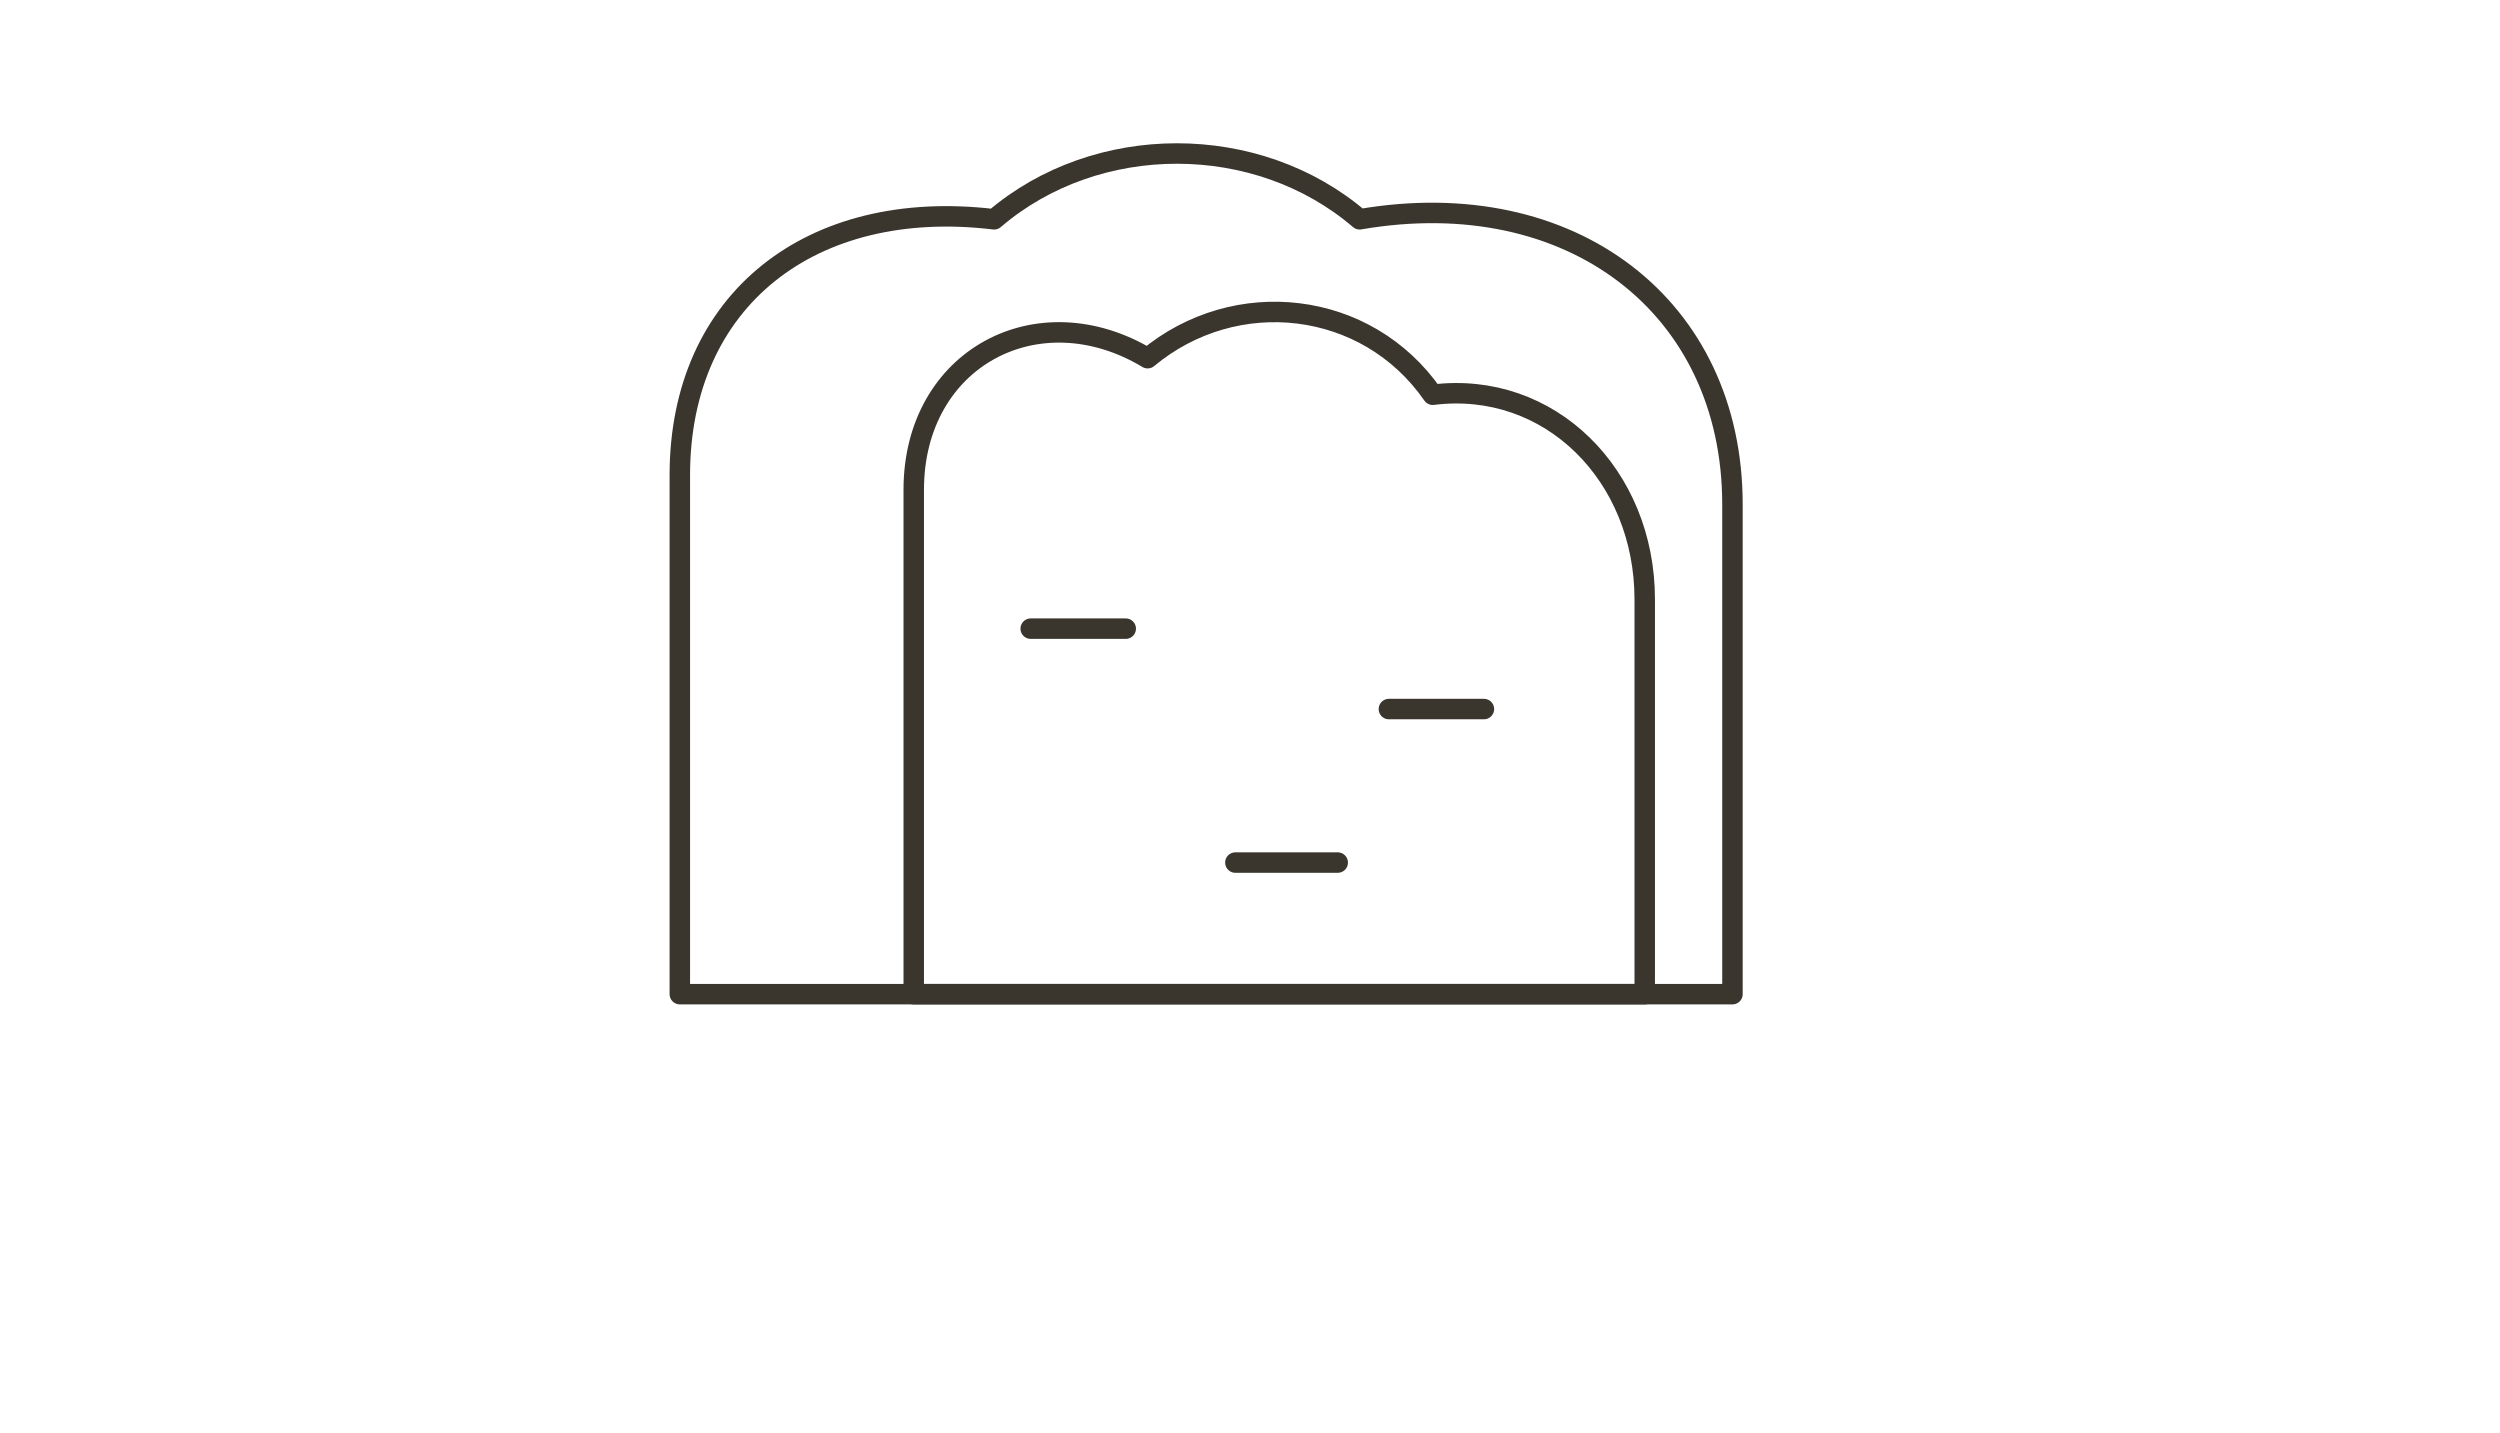
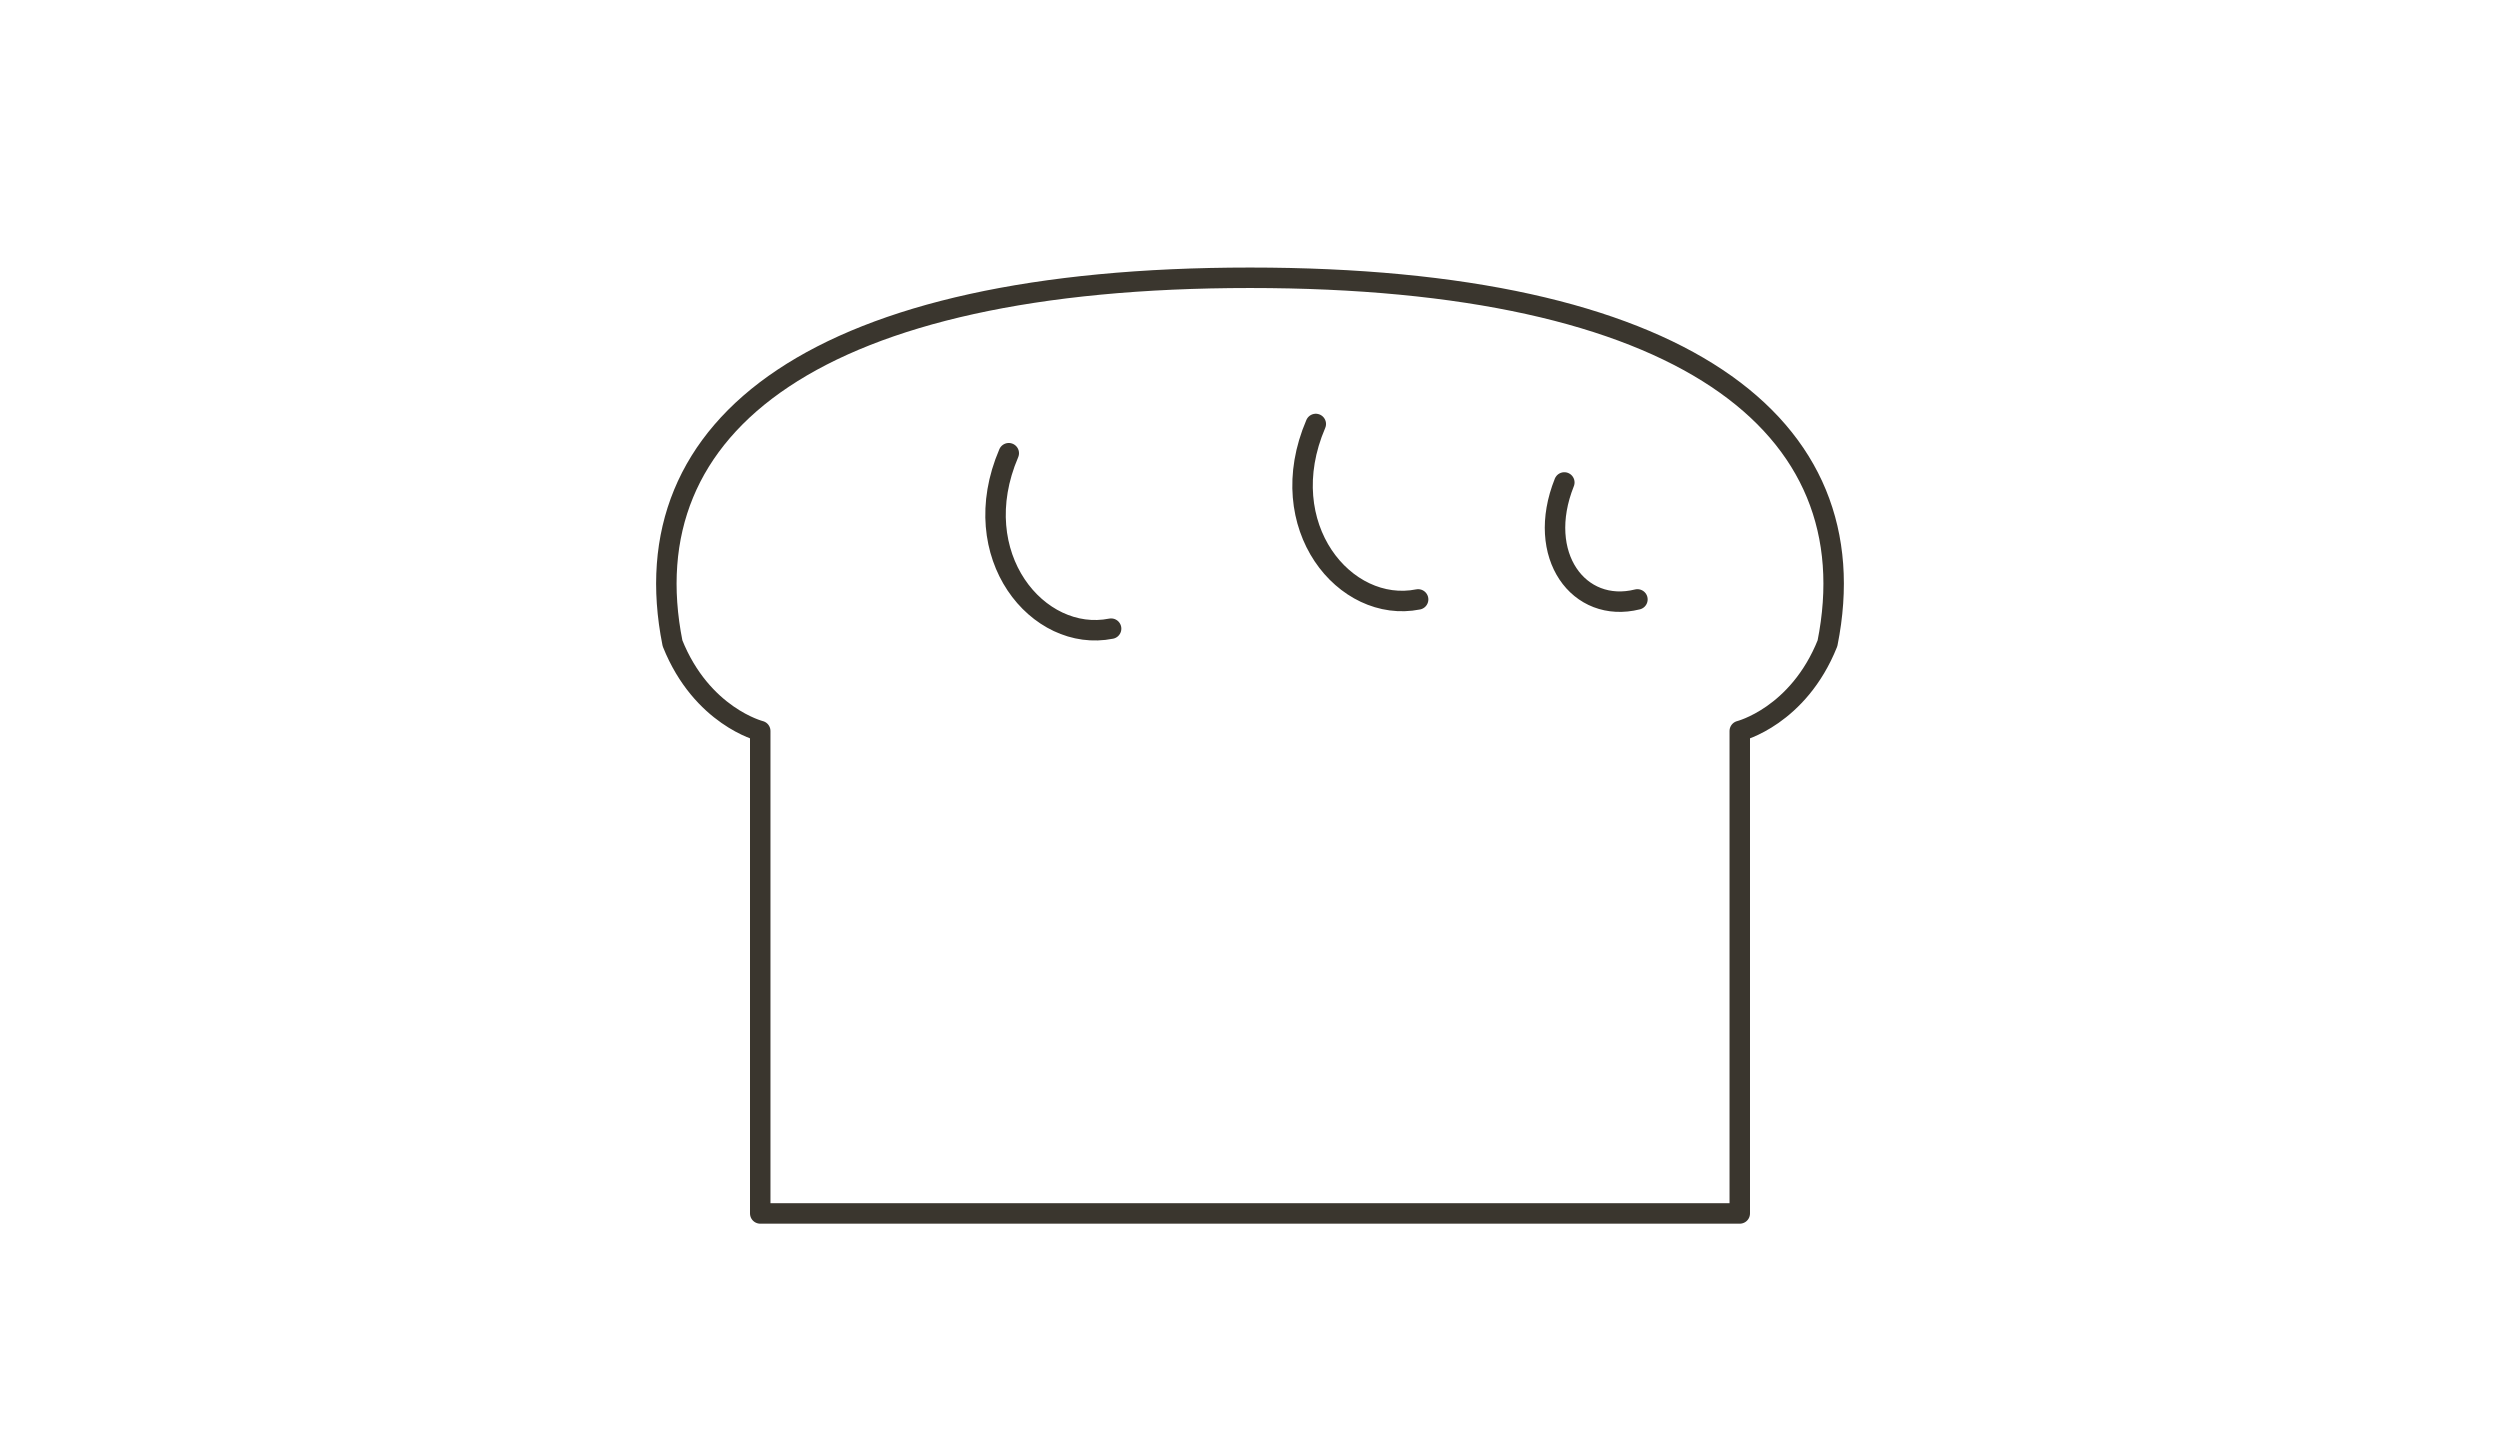
<svg xmlns="http://www.w3.org/2000/svg" width="342" height="196" viewBox="0 0 342 196" fill="none" stroke="#3A362E" stroke-width="2.8" stroke-linecap="round" stroke-linejoin="round">
  <g fill="none">
-     <path d="M93 65c0-24 18-38 43-35 14-12 36-12 50 0 29-5 51 12 51 39v67H93Z" fill="none" />
-     <path d="M125 67c0-18 17-27 32-18 12-10 30-8 39 5 16-2 29 11 29 28v54H125Z" fill="none" />
-     <path d="M141 86h13m36 11h13m-34 21h14" fill="none" />
+     <path d="M92 88c-6-30 20-50 79-50s85 20 79 50c-4 10-12 12-12 12v66H104v-66s-8-2-12-12Z" />
+     <path d="M138 62c-6 14 4 26 14 24M180 58c-6 14 4 26 14 24M214 66c-4 10 2 18 10 16" />
  </g>
</svg>
